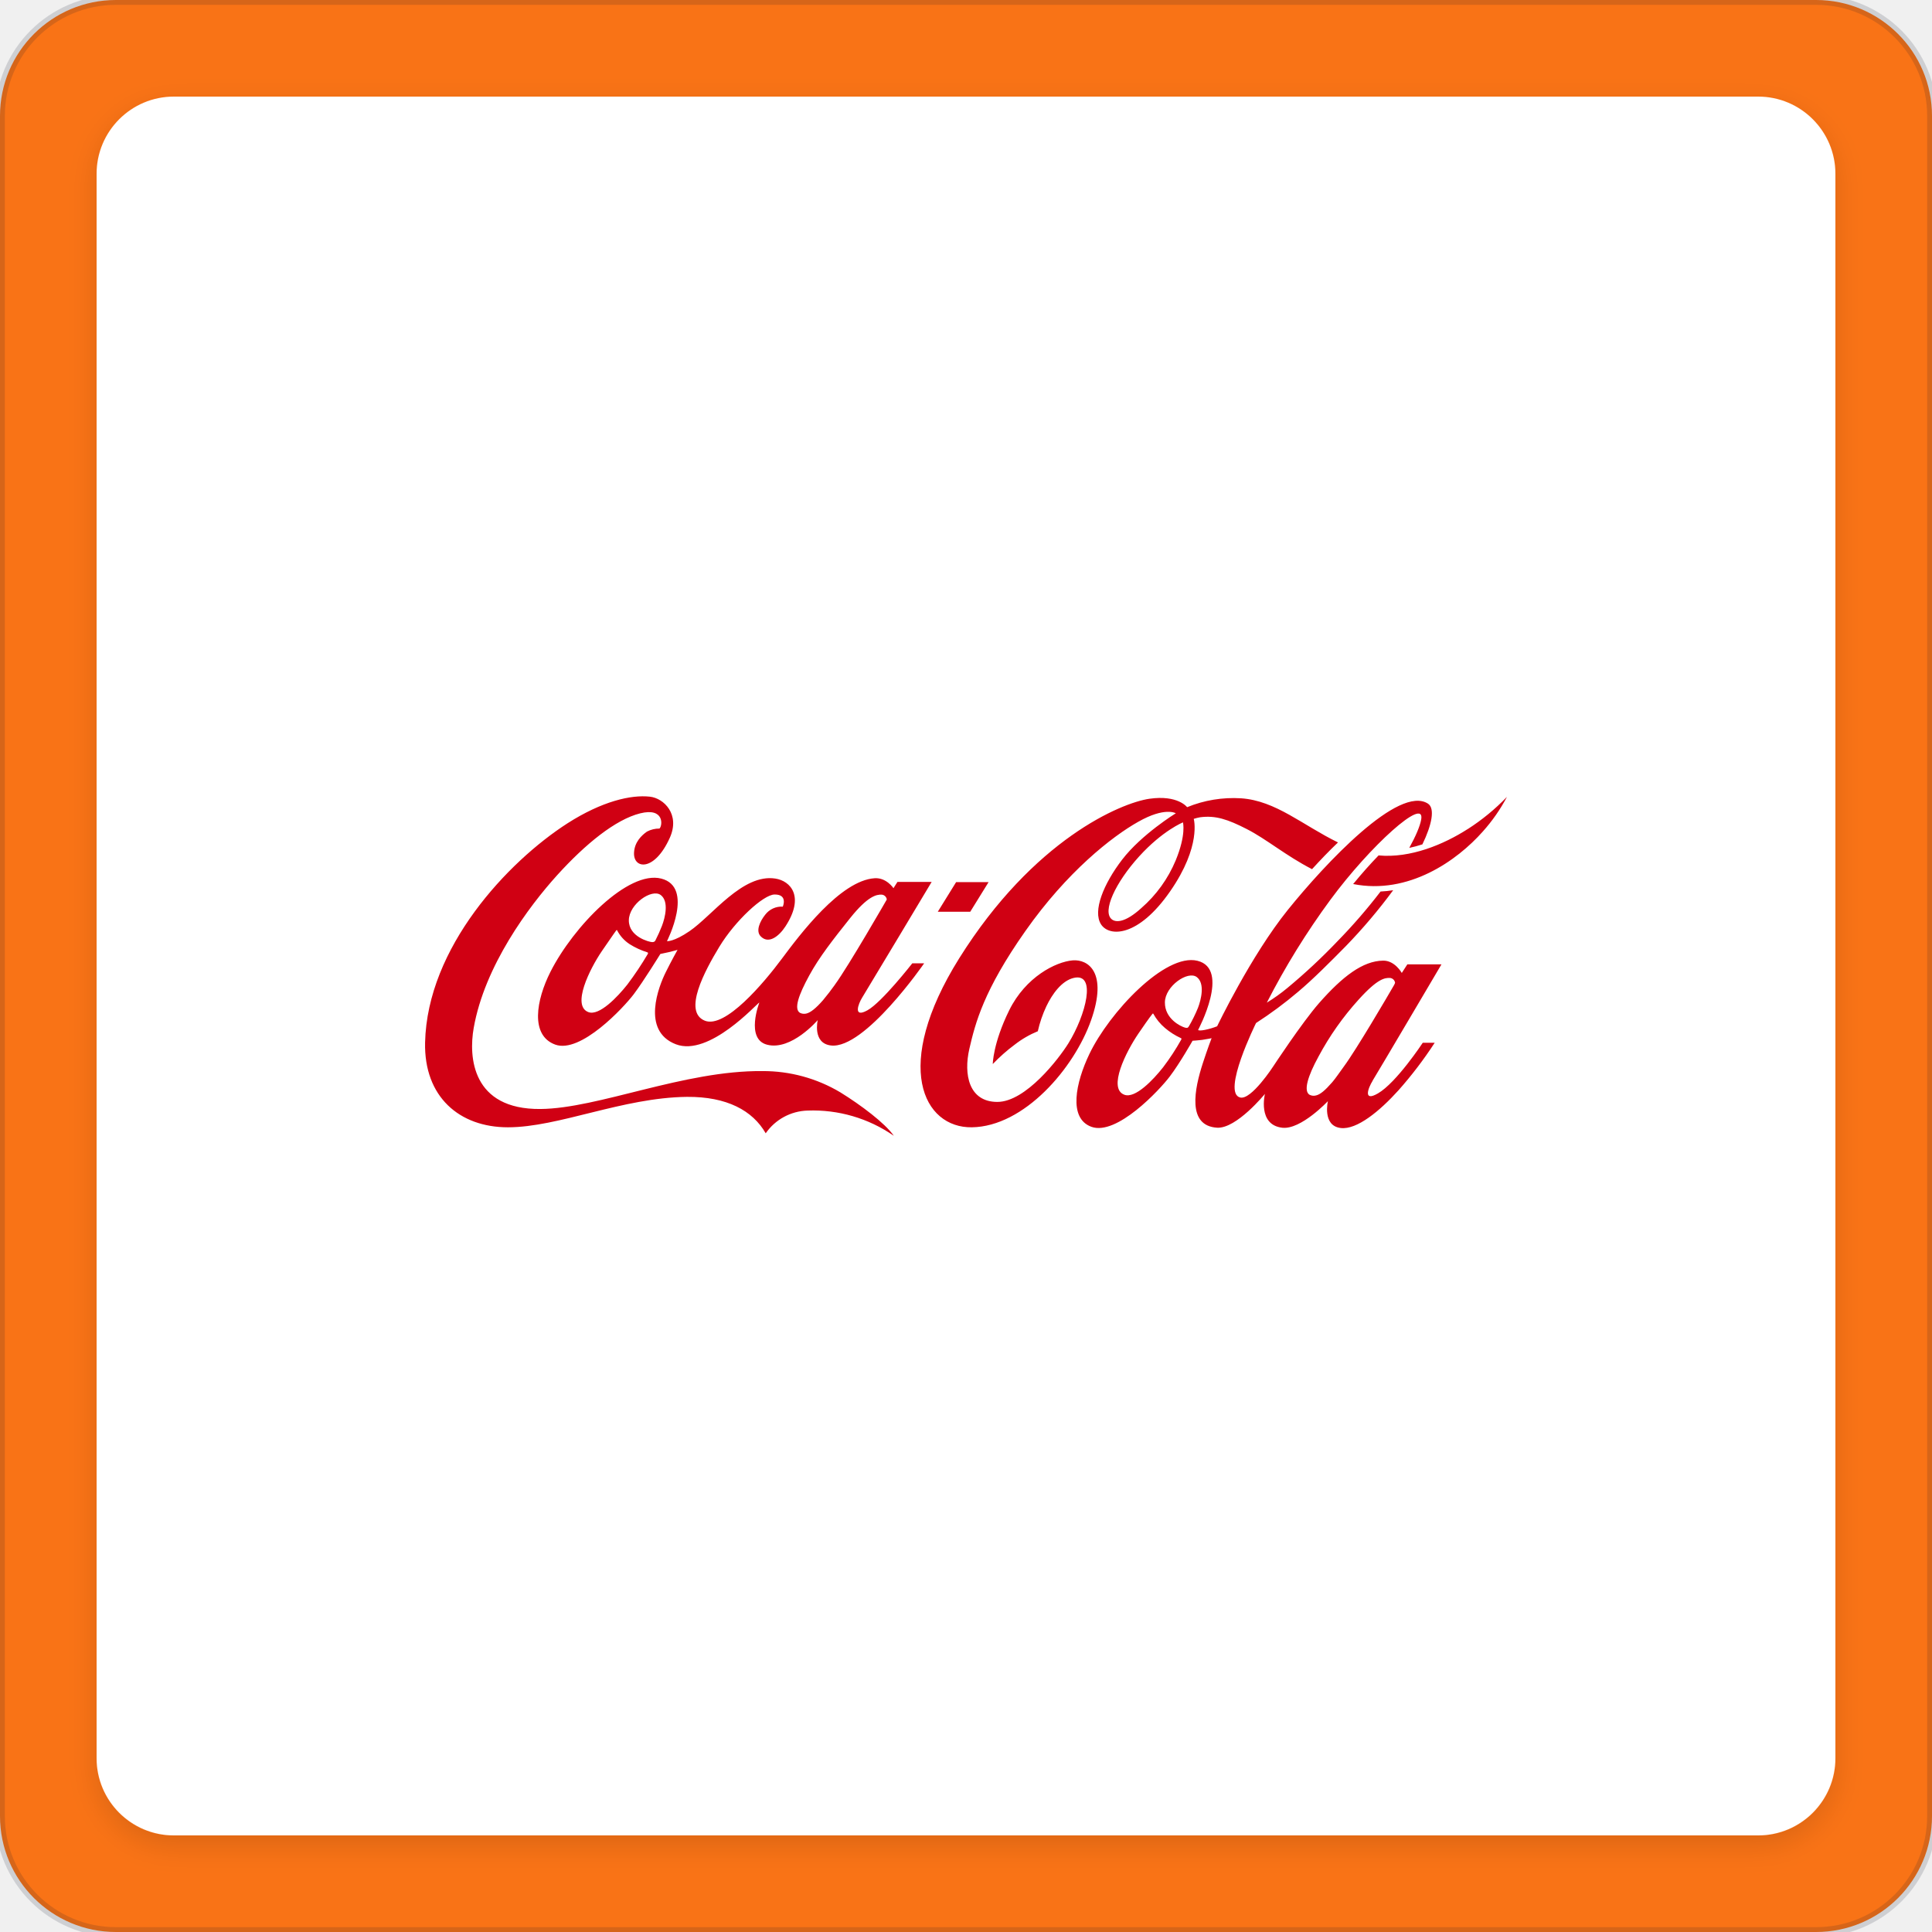
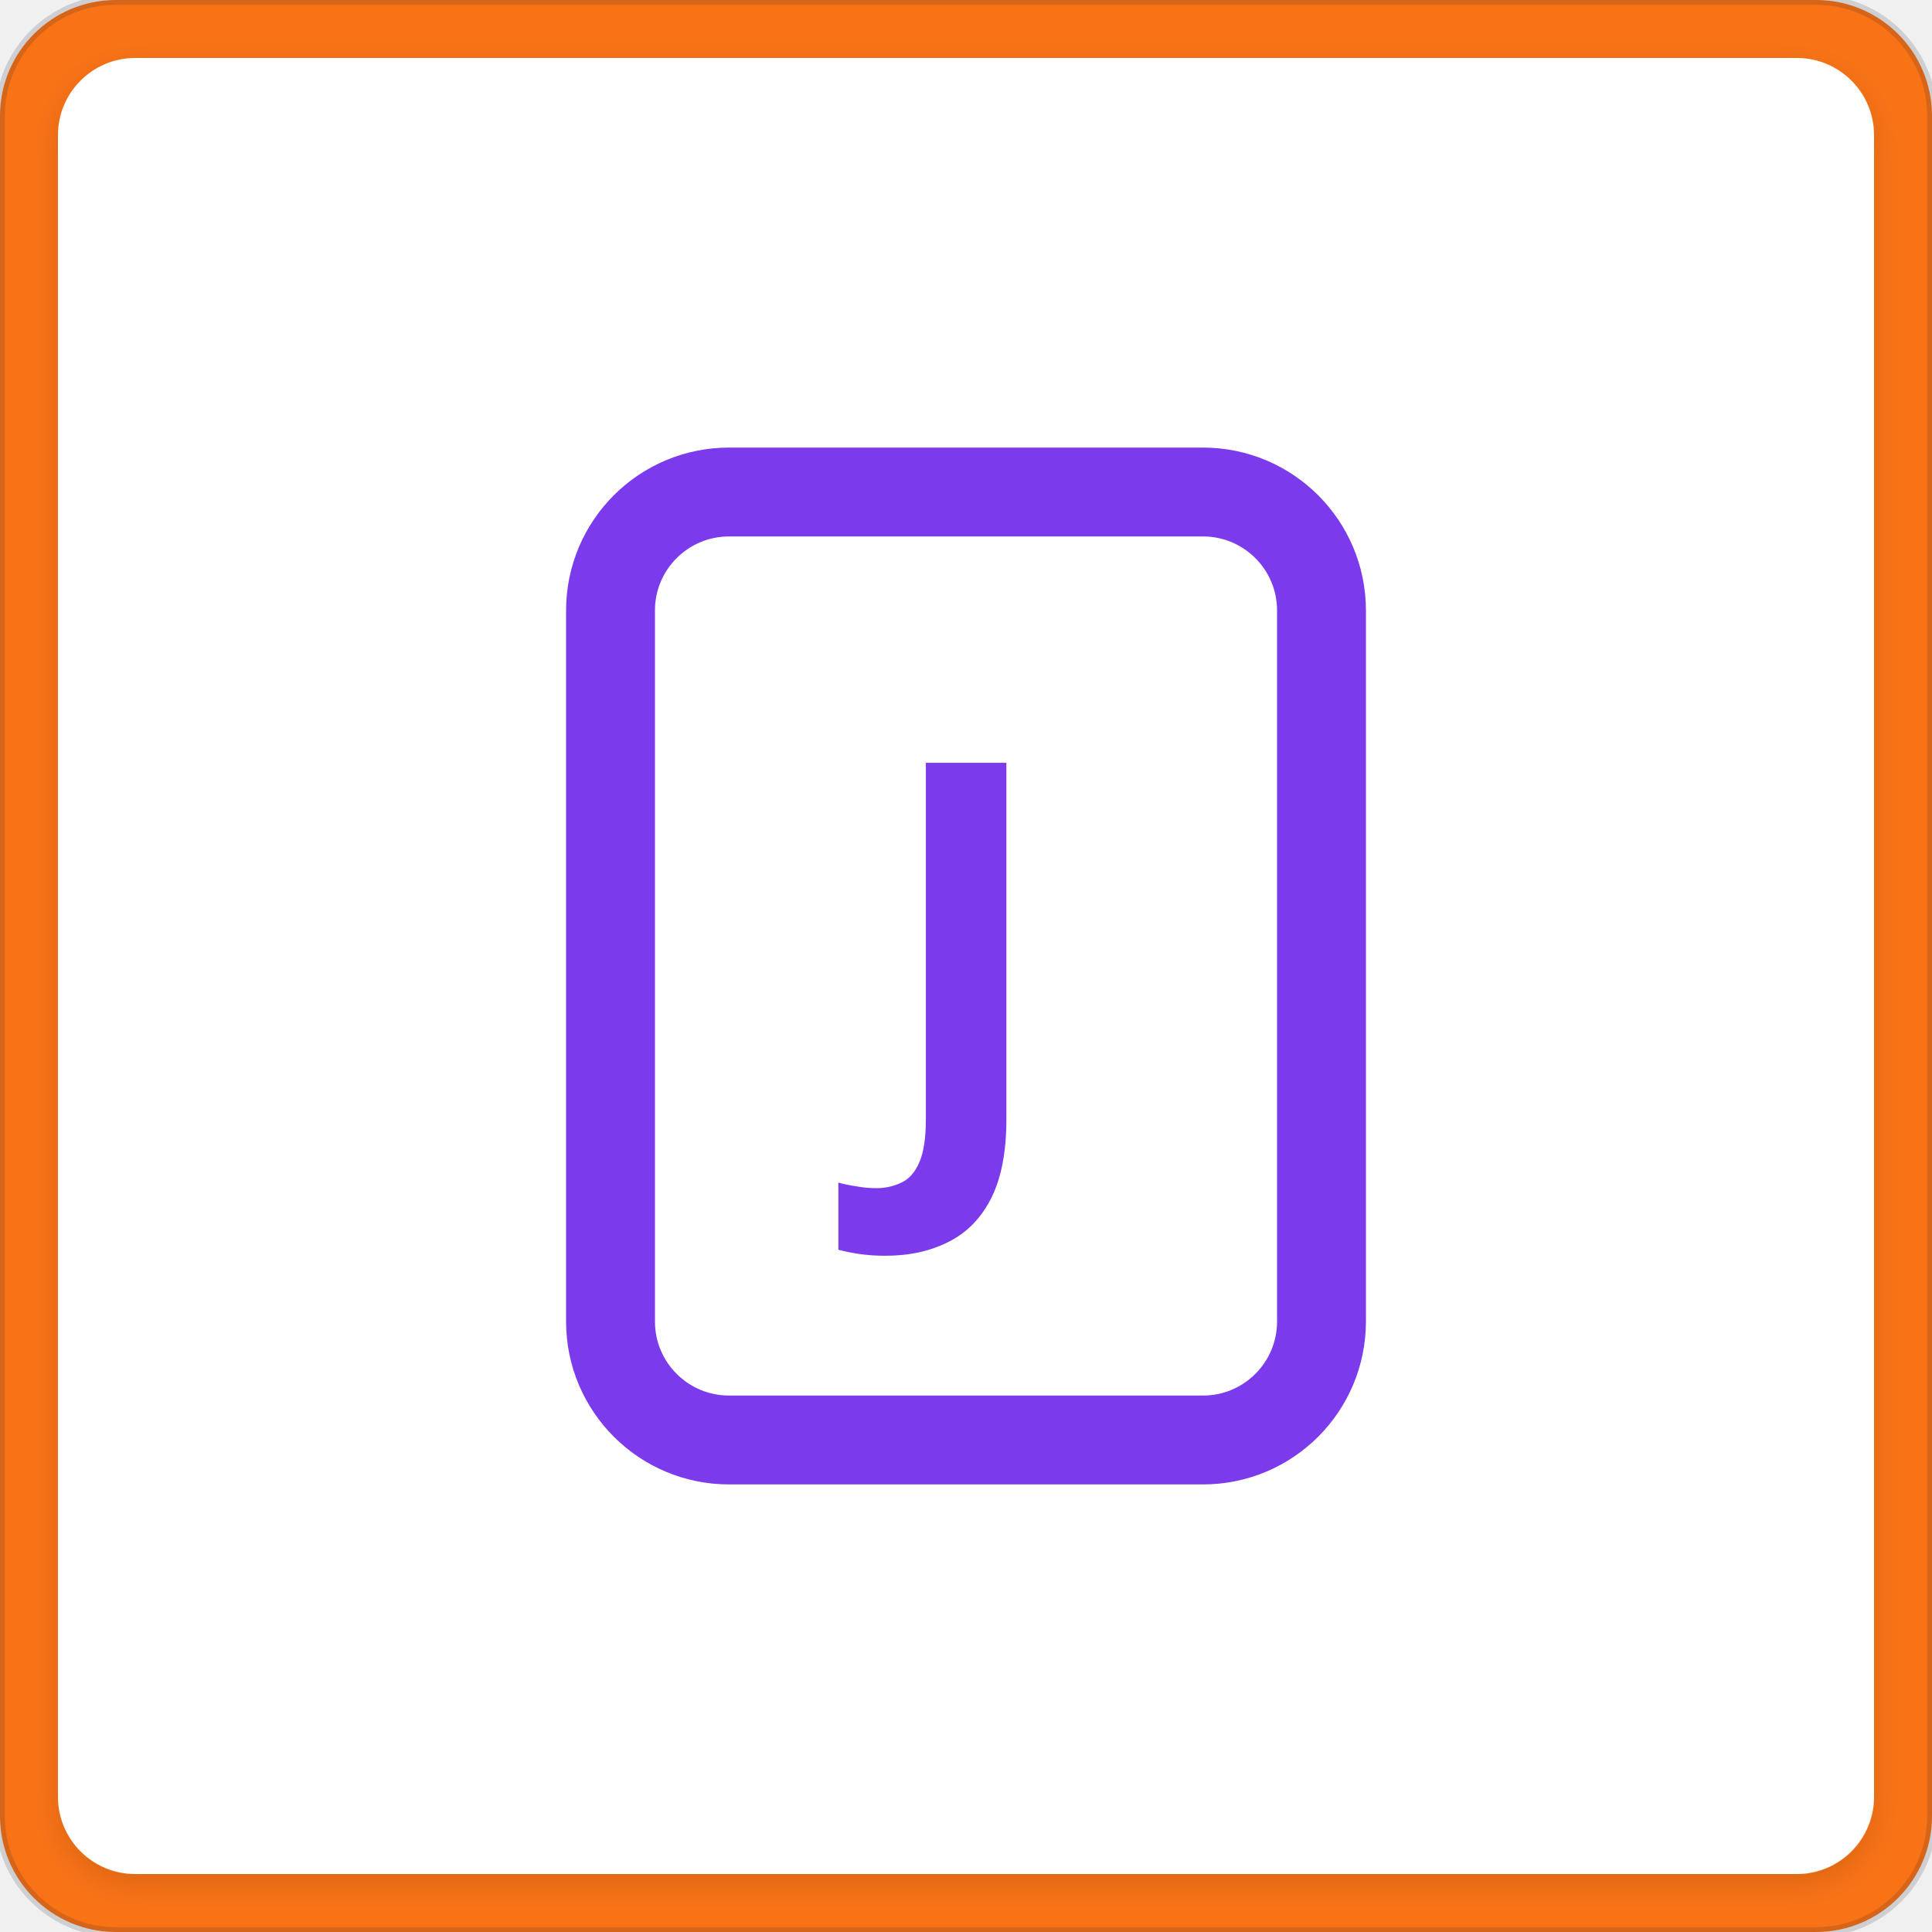
- <svg xmlns="http://www.w3.org/2000/svg" width="200" height="200" viewBox="0 0 200 200" role="img" aria-label="Coke (Wild) · Orange">
+ <svg xmlns="http://www.w3.org/2000/svg" width="200" height="200" viewBox="0 0 200 200" role="img" aria-label="Jack (Place) · Orange">
  <rect width="200" height="200" rx="12" fill="#f97316" stroke="rgba(15, 23, 42, 0.15)" stroke-width="1" />
-   <rect x="10" y="10" width="180" height="180" rx="8" fill="#ffffff" filter="url(#shadow)" />
-   <svg x="16" y="16" width="168" height="168" viewBox="0 0 120 120" preserveAspectRatio="xMidYMid meet">
+   <rect x="6" y="6" width="188" height="188" rx="8" fill="#ffffff" filter="url(#shadow)" />
+   <svg x="8" y="8" width="184" height="184" viewBox="0 0 120 120" preserveAspectRatio="xMidYMid meet">
    <rect width="120" height="120" rx="14" fill="#ffffff" />
-     <g transform="translate(20 20) scale(3.333333)">
-       <path d="M16.813 8.814s-.45.18-.973.756c-.524.577-.828 1.225-.603 1.397.087.066.287.079.65-.25a2.864 2.864 0 00.766-1.063c.234-.57.16-.833.16-.84m2.863 1.038c-.581-.299-1.006-.664-1.448-.89-.422-.216-.695-.307-1.036-.261a1.057 1.057 0 00-.14.035s.176.6-.523 1.607c-.708 1.022-1.35 1.015-1.533.734-.191-.296.056-.9.468-1.437.432-.562 1.19-1.028 1.19-1.028s-.241-.148-.835.19c-.58.326-1.577 1.107-2.502 2.423-.926 1.316-1.11 2.04-1.242 2.61-.132.57-.012 1.18.62 1.18s1.368-.964 1.576-1.299c.386-.624.637-1.581.112-1.45-.259.065-.468.351-.6.627a2.683 2.683 0 00-.19.554 2.185 2.185 0 00-.513.298 3.788 3.788 0 00-.486.43s.002-.456.365-1.194c.364-.737 1.03-1.074 1.408-1.106.34-.027.783.262.408 1.327-.375 1.065-1.483 2.36-2.646 2.376-1.073.015-1.776-1.355-.282-3.745C13.501 9.19 15.441 8.38 16.07 8.29c.63-.09.835.187.835.187a2.709 2.709 0 011.197-.197c.77.052 1.364.596 2.15.979-.205.195-.4.4-.575.592m3.454-.89c-.533.342-1.27.652-1.979.586-.179.185-.371.4-.563.634 1.228.243 2.305-.519 2.877-1.167A3.82 3.82 0 0024 8.248a4.792 4.792 0 01-.869.714m-1.636 3.462a.268.268 0 00.023-.051.124.124 0 00-.113-.108c-.117-.005-.277.017-.695.48a6.303 6.303 0 00-.89 1.263c-.24.438-.337.764-.2.848a.199.199 0 00.146.015c.093-.022.199-.11.36-.295.075-.088.158-.212.258-.349.277-.376.973-1.563 1.111-1.803m-4.349.504c.07-.182.159-.541-.026-.682-.199-.15-.705.201-.708.561-.003.369.357.535.443.559.05.013.066.01.09-.029a3.284 3.284 0 00.201-.409m-.383.67a1.531 1.531 0 01-.348-.222 1.116 1.116 0 01-.26-.317c-.008-.012-.015-.003-.023.008-.007.01-.039.039-.309.434-.27.396-.684 1.216-.31 1.355.241.09.641-.331.86-.61a5.21 5.21 0 00.402-.614c.012-.023 0-.029-.012-.034m4.258.947c-.102.163-.218.476.117.281.41-.236.994-1.123.994-1.123h.265a8.88 8.88 0 01-.803 1.054c-.415.46-.922.879-1.28.837-.416-.048-.286-.596-.286-.596s-.596.635-1.01.59c-.557-.062-.387-.751-.387-.751s-.63.774-1.06.75c-.673-.04-.504-.859-.316-1.436.1-.308.193-.55.193-.55s-.067.017-.21.038c-.076.011-.212.019-.212.019s-.28.495-.505.792c-.224.297-1.178 1.322-1.74 1.117-.518-.19-.346-.984-.044-1.615.44-.92 1.68-2.243 2.396-2.068.741.18.017 1.532.017 1.532s0 .005.007.009c.015.005.054.01.143-.008a1.605 1.605 0 00.271-.08s.746-1.561 1.569-2.583c.823-1.02 2.465-2.78 3.11-2.354.156.105.086.465-.126.902a2.891 2.891 0 01-.291.078c.142-.258.236-.475.264-.627.097-.528-1.135.585-2.015 1.78a16.594 16.594 0 00-1.409 2.28 3.86 3.86 0 00.454-.324 13.002 13.002 0 001.118-1.043 12.169 12.169 0 00.951-1.098 2.58 2.58 0 00.28-.029 12.054 12.054 0 01-1.05 1.24c-.35.355-.73.737-1.061 1.015a8.84 8.84 0 01-.931.691s-.77 1.553-.351 1.652c.246.06.732-.69.732-.69s.635-.967 1.017-1.404c.522-.593.97-.936 1.42-.942.261-.005.415.273.415.273l.123-.19h.757s-1.414 2.398-1.527 2.579m2.111-5.58c-.533.341-1.27.651-1.979.585-.18.185-.371.4-.564.634 1.229.243 2.305-.518 2.878-1.167A3.82 3.82 0 0024 8.248a4.792 4.792 0 01-.869.714m-10.63 1.177h-.72l-.407.658h.72zm-3.41 2.277c.307-.42 1.152-1.891 1.152-1.891a.124.124 0 00-.112-.108c-.117-.006-.312.034-.7.519-.387.485-.688.87-.907 1.272-.24.438-.346.747-.207.831a.205.205 0 00.144.015c.09-.022.208-.113.369-.298a5.57 5.57 0 00.262-.34m-3.863-1.99c-.199-.15-.705.201-.708.56-.003.369.456.482.515.484a.09.09 0 00.05-.01.06.06 0 00.024-.027 3.483 3.483 0 00.146-.325c.07-.183.158-.541-.027-.682m-.3 1.27a1.678 1.678 0 01-.39-.18.812.812 0 01-.279-.309c-.007-.012-.015-.003-.022.008-.007.01-.047.061-.318.458-.27.398-.672 1.21-.296 1.35.24.09.644-.334.864-.612a7.24 7.24 0 00.455-.681c.009-.024 0-.03-.014-.034m5.88.244h.263s-1.321 1.912-2.068 1.823c-.416-.049-.293-.563-.293-.563s-.585.685-1.123.546c-.487-.125-.172-.936-.172-.936-.056.022-1.111 1.211-1.853.926-.776-.3-.373-1.296-.225-1.595.125-.253.263-.499.263-.499s-.119.034-.195.051l-.186.04s-.367.596-.591.894c-.225.297-1.178 1.32-1.74 1.117-.562-.204-.423-.99-.107-1.615.512-1.012 1.726-2.256 2.458-2.068.739.189.127 1.388.127 1.388s.147.019.5-.222c.507-.346 1.176-1.277 1.901-1.167.342.051.66.4.225 1.064-.139.213-.372.403-.55.215-.111-.118-.014-.33.103-.477a.457.457 0 01.39-.179s.12-.273-.185-.269c-.247.005-.871.58-1.223 1.16-.323.533-.813 1.441-.322 1.639.451.182 1.309-.836 1.706-1.37.397-.533 1.302-1.742 2.062-1.79.261-.017.417.221.417.221l.088-.139h.759s-1.43 2.387-1.542 2.567c-.088.141-.204.46.117.281.322-.178.996-1.043.996-1.043m-.414 3.824a3.144 3.144 0 00-1.908-.557 1.17 1.17 0 00-.93.504c-.29-.505-.862-.815-1.747-.808-1.43.016-2.849.676-3.972.675-1.077 0-1.863-.677-1.837-1.88.047-2.109 1.83-4.009 3.16-4.864.767-.49 1.409-.637 1.828-.59.306.034.674.388.442.909-.341.761-.812.699-.795.335.01-.237.168-.386.286-.469a.582.582 0 01.278-.068c.068-.057.117-.474-.429-.337-.546.137-1.21.676-1.84 1.371-.63.696-1.61 2.011-1.852 3.392-.113.64-.039 1.808 1.48 1.795 1.287-.01 3.185-.859 4.929-.841a3.34 3.34 0 011.725.472c.451.278.992.684 1.184.961" fill="#D00013" />
-     </g>
+     <svg x="12" y="12" width="96" height="96" viewBox="0 0 48 48" preserveAspectRatio="xMidYMid meet">
+       <rect x="12" y="8" width="24" height="32" rx="4" fill="none" stroke="#7c3aed" stroke-width="3" />
+       <text x="24" y="30" text-anchor="middle" font-family="system-ui,sans-serif" font-size="18" font-weight="800" fill="#7c3aed">J</text>
+     </svg>
  </svg>
  <defs>
    <filter id="shadow" x="-10%" y="-10%" width="120%" height="120%">
      <feDropShadow dx="0" dy="1" stdDeviation="1.5" flood-opacity="0.12" />
    </filter>
  </defs>
</svg>
